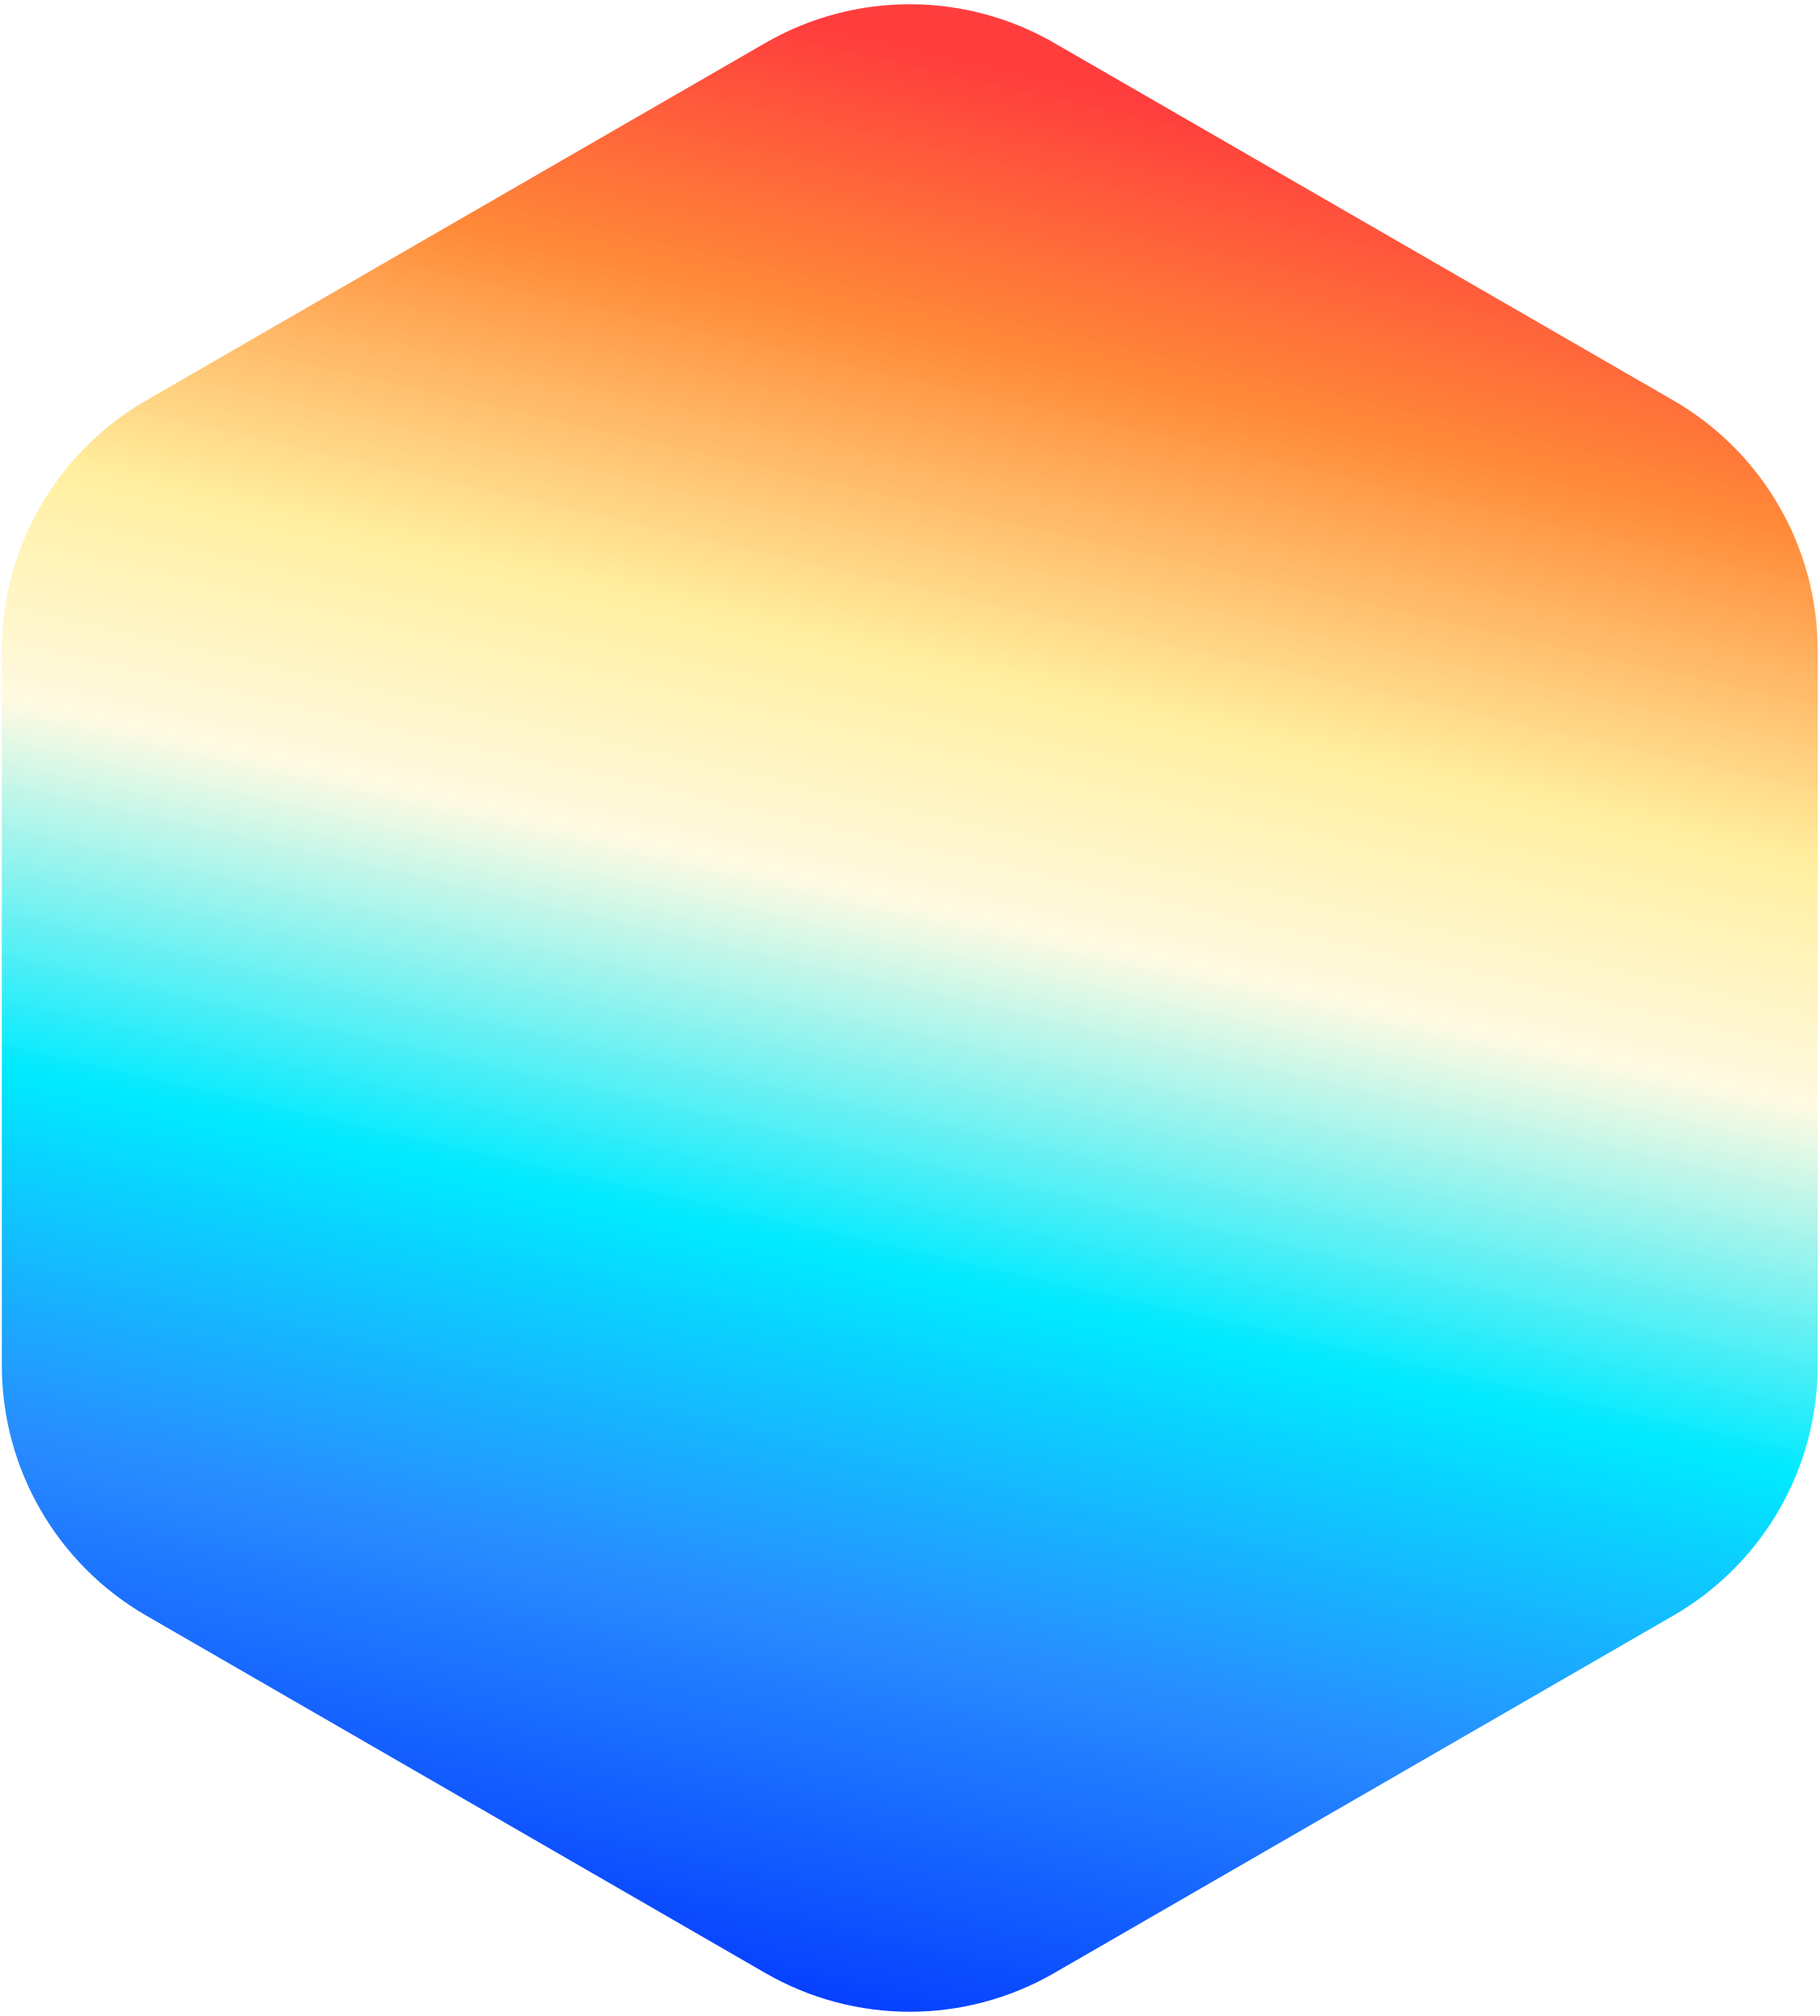
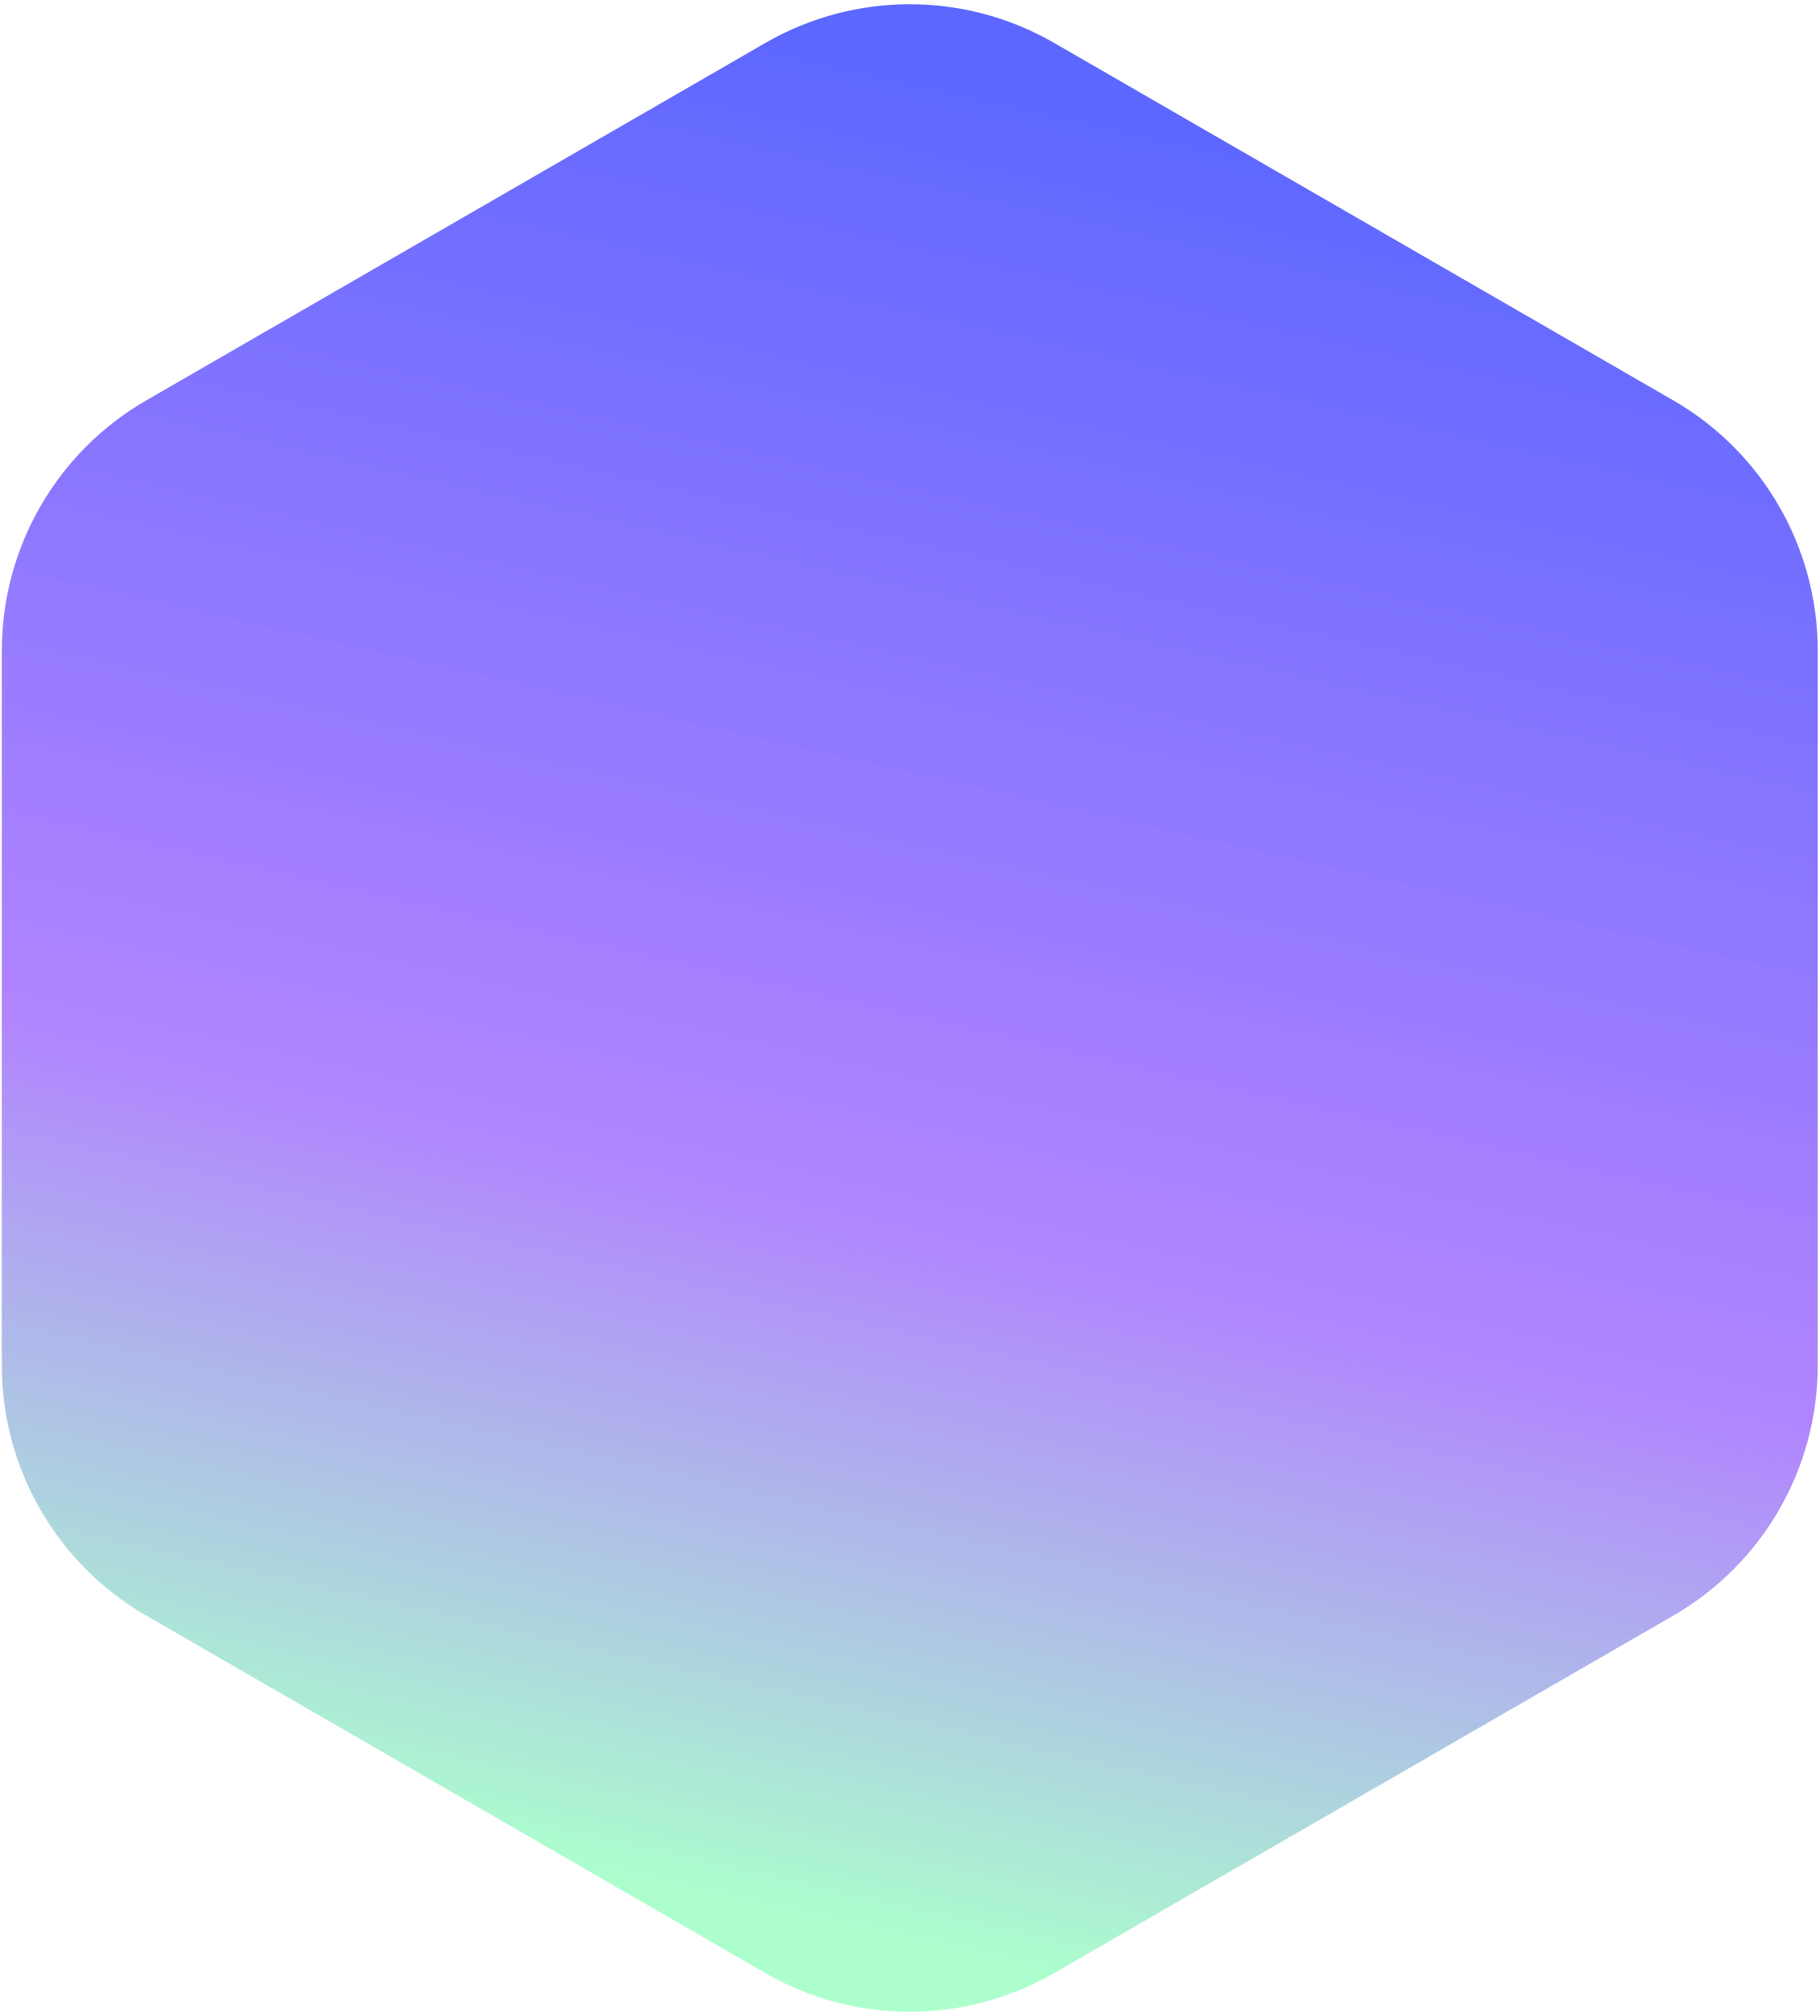
<svg xmlns="http://www.w3.org/2000/svg" width="315" height="349" viewBox="0 0 315 349" fill="none">
-   <path d="M132.5 7.434C147.97 -1.498 167.03 -1.498 182.5 7.434L289.684 69.316C305.154 78.248 314.684 94.754 314.684 112.618V236.382C314.684 254.246 305.154 270.752 289.684 279.684L182.5 341.566C167.03 350.498 147.97 350.498 132.5 341.566L25.316 279.684C9.846 270.752 0.316 254.246 0.316 236.382V112.618C0.316 94.754 9.846 78.248 25.316 69.316L132.5 7.434Z" fill="url(#paint0_linear_50_12)" />
+   <path d="M132.5 7.434C147.97 -1.498 167.03 -1.498 182.5 7.434L289.684 69.316C305.154 78.248 314.684 94.754 314.684 112.618V236.382C314.684 254.246 305.154 270.752 289.684 279.684L182.5 341.566C167.03 350.498 147.97 350.498 132.5 341.566L25.316 279.684C9.846 270.752 0.316 254.246 0.316 236.382V112.618C0.316 94.754 9.846 78.248 25.316 69.316L132.5 7.434Z" fill="url(#paint0_linear_1_87)" />
  <defs>
-     <linearGradient id="paint0_linear_50_12" x1="210" y1="20" x2="134" y2="356" gradientUnits="userSpaceOnUse">
-       <stop stop-color="#FF3D3D" />
-       <stop offset="0.14" stop-color="#FF8732" stop-opacity="0.971" />
-       <stop offset="0.3" stop-color="#FFEE99" stop-opacity="0.94" />
-       <stop offset="0.42" stop-color="#FFFAE1" stop-opacity="0.967" />
-       <stop offset="0.6" stop-color="#00EAFF" />
-       <stop offset="0.78" stop-color="#288CFF" />
-       <stop offset="1" stop-color="#0033FF" />
+     <linearGradient id="paint0_linear_1_87" x1="210" y1="20" x2="134" y2="356" gradientUnits="userSpaceOnUse">
+       <stop stop-color="#5C67FF" />
+       <stop offset="0.572" stop-color="#AC7CFF" stop-opacity="0.94" />
+       <stop offset="0.933" stop-color="#ACFFCD" />
    </linearGradient>
  </defs>
</svg>
